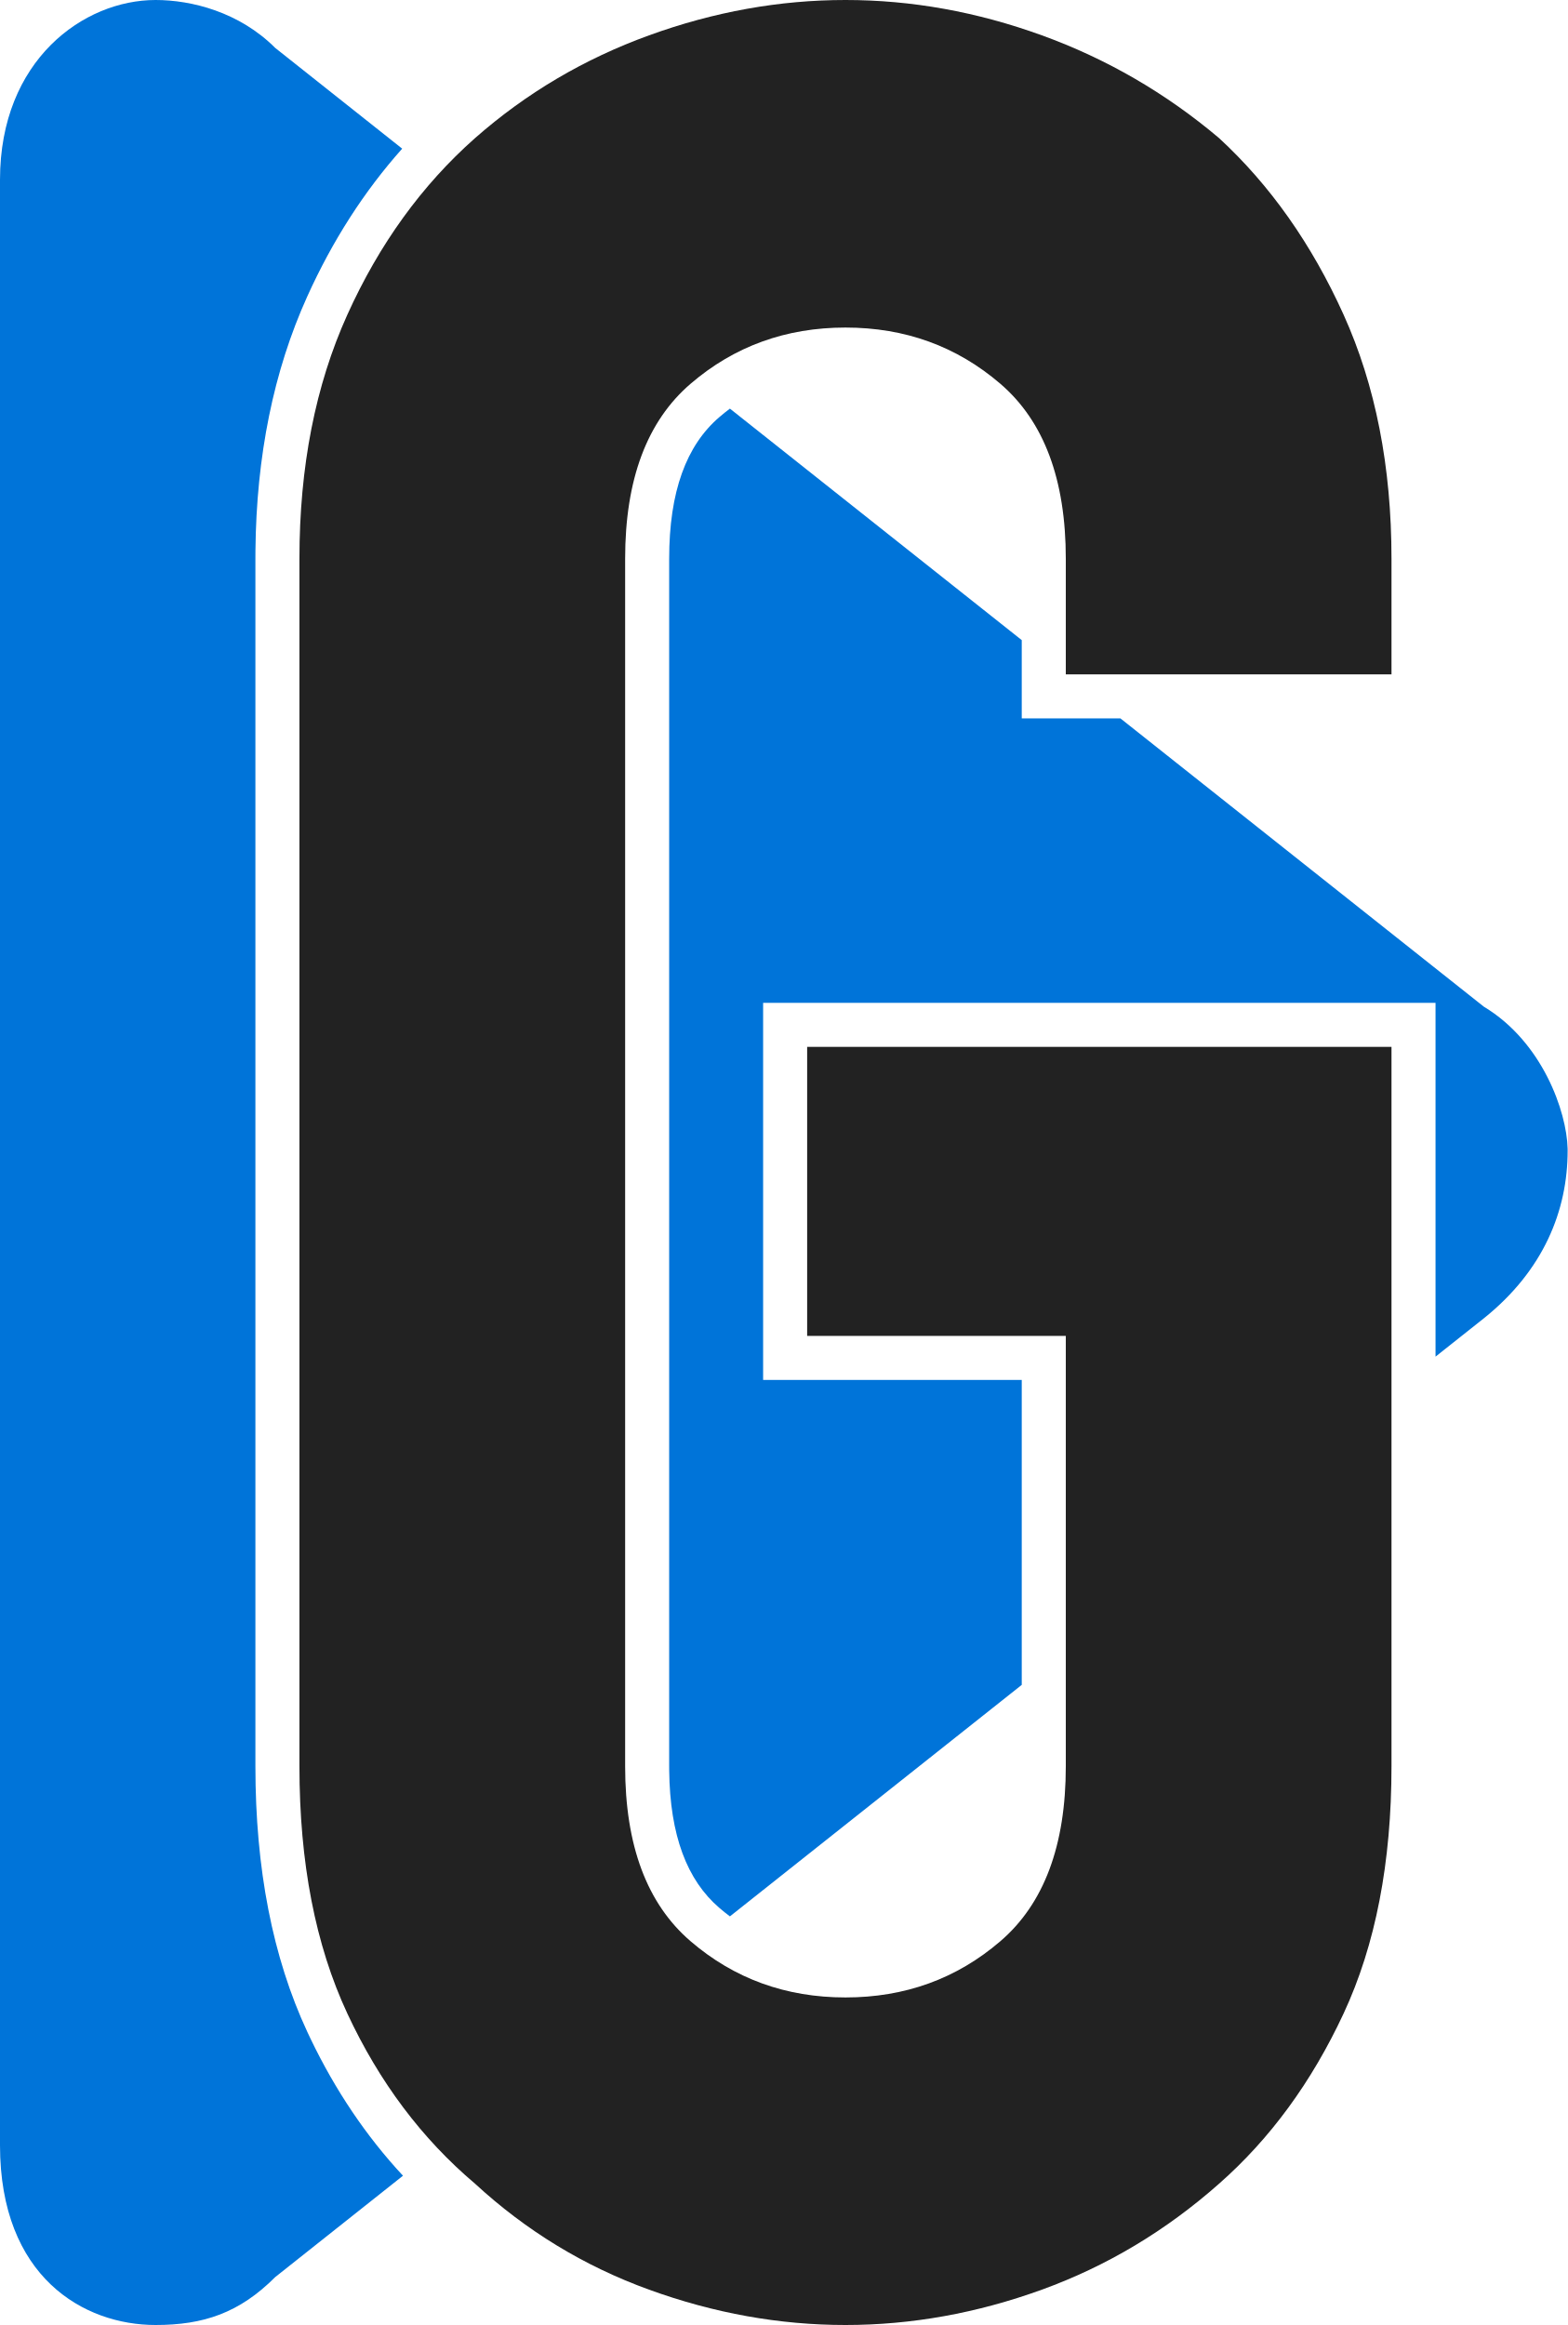
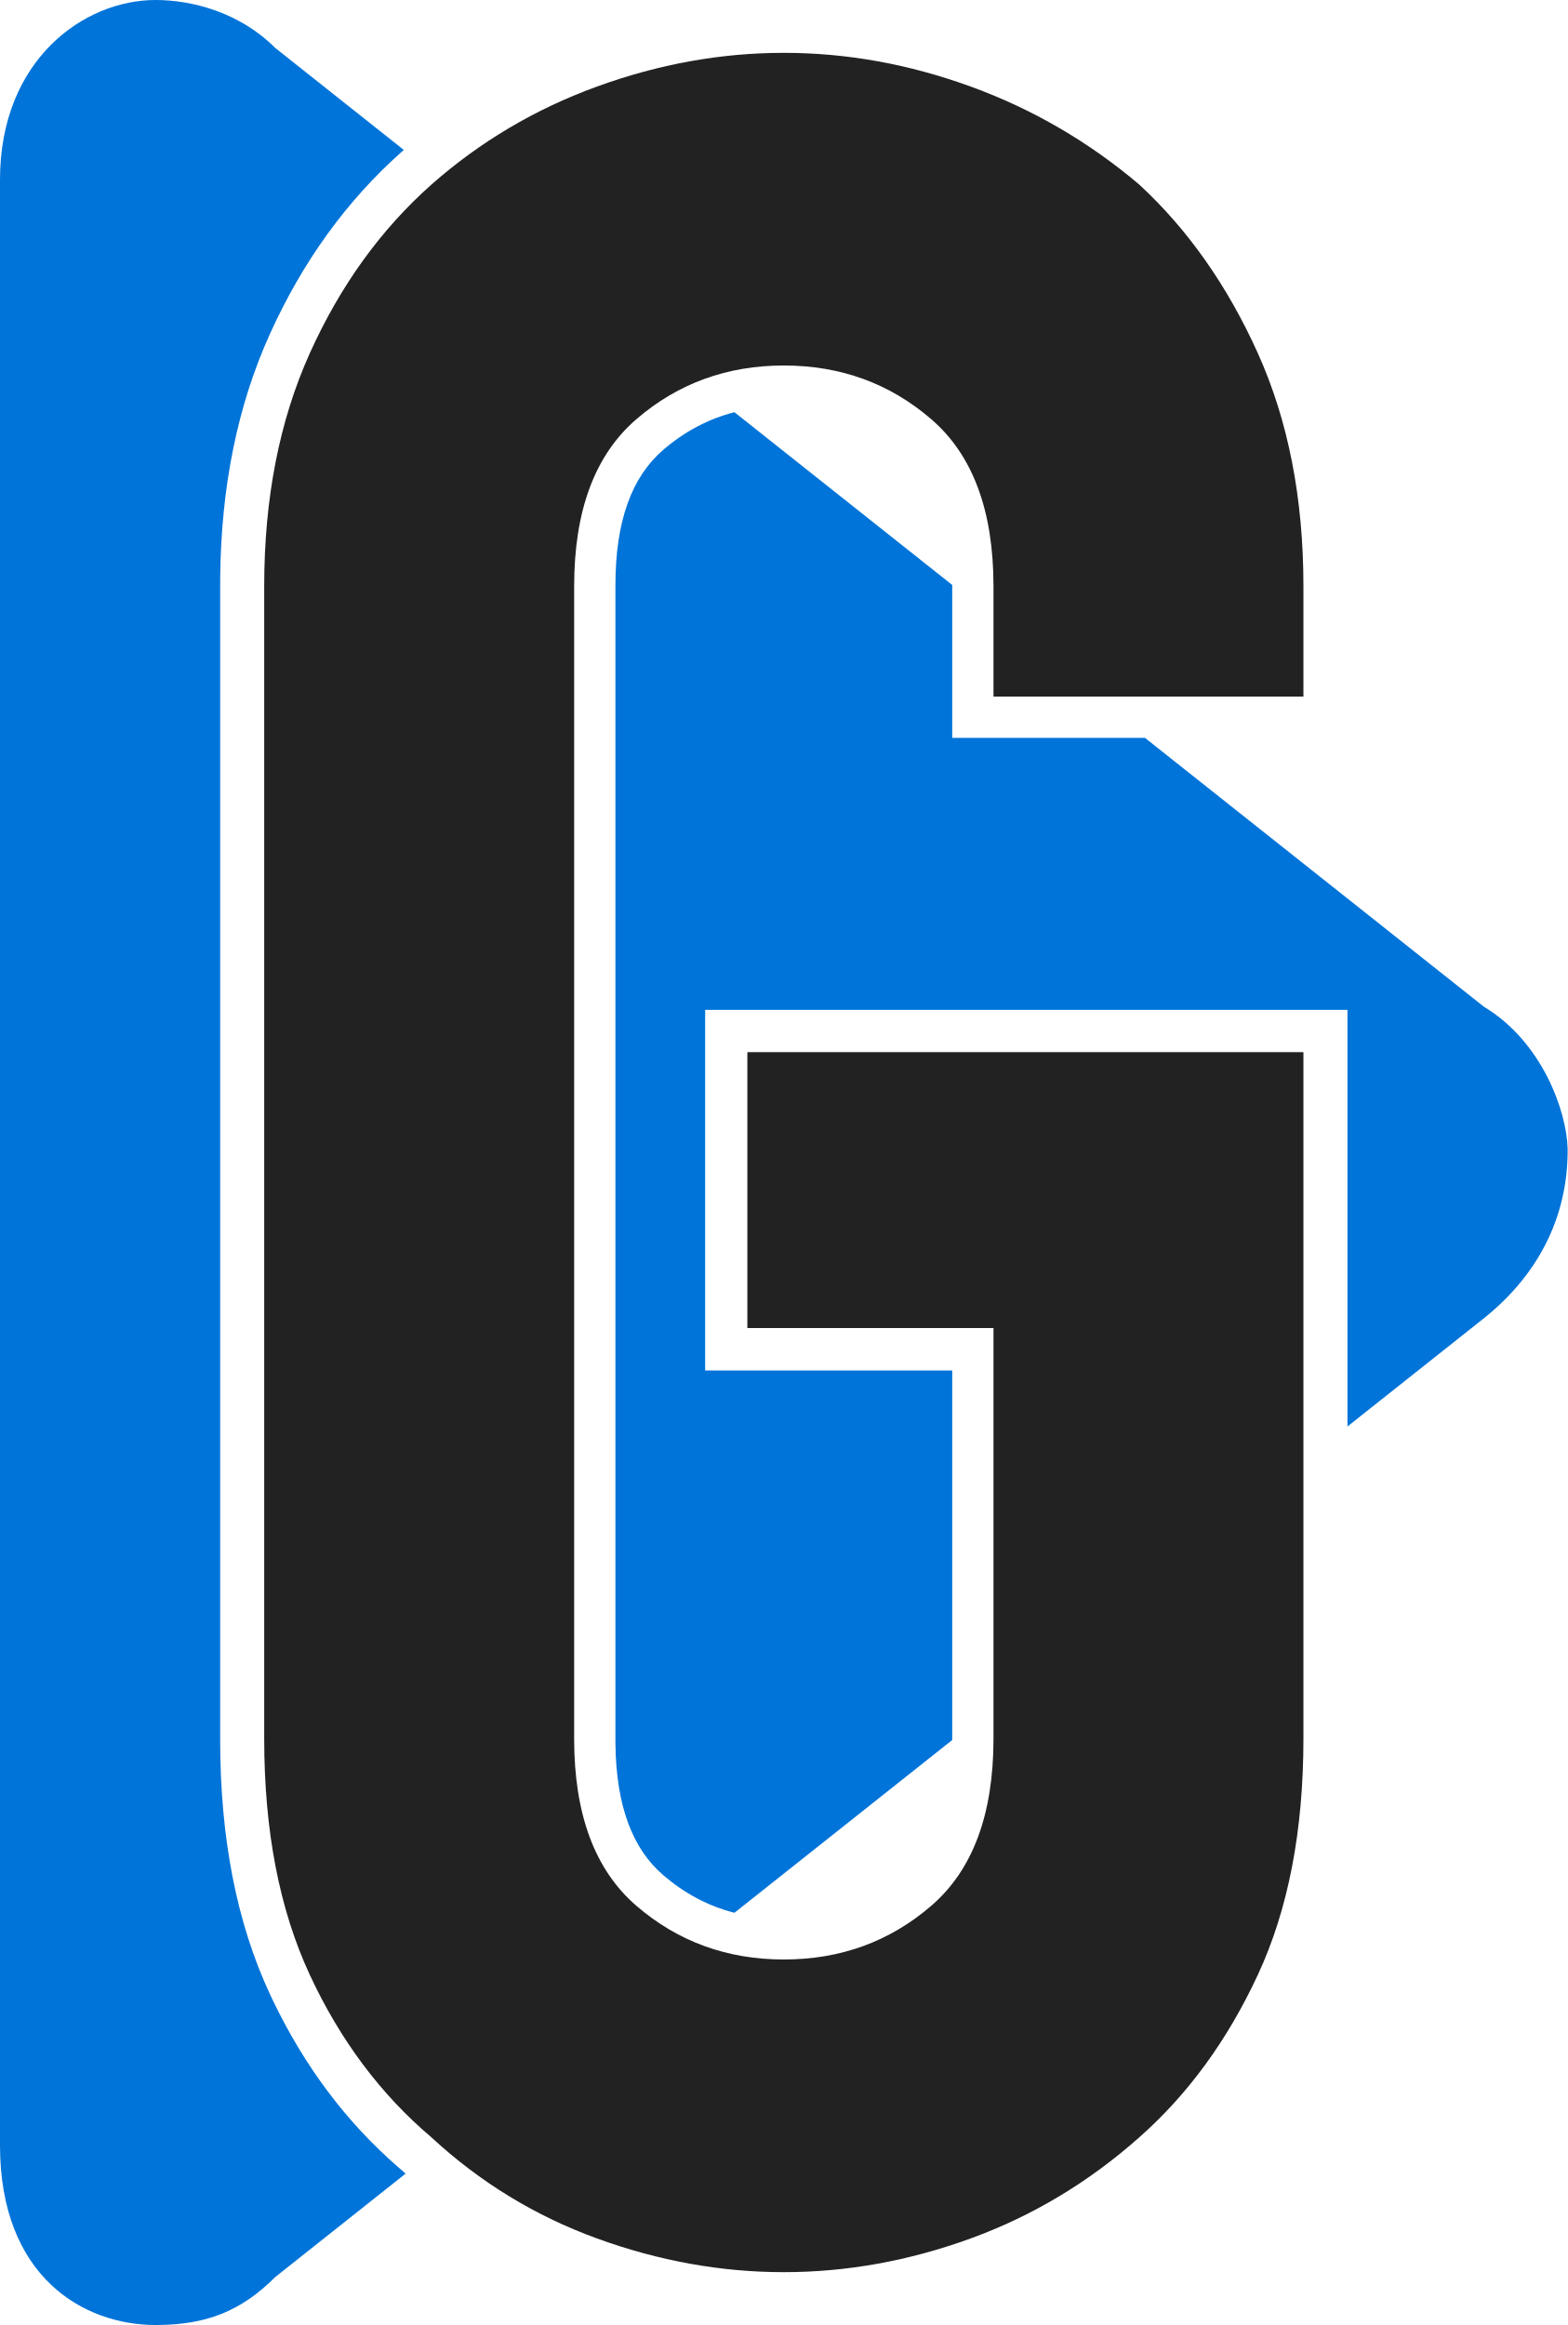
<svg xmlns="http://www.w3.org/2000/svg" viewBox="0 0 178 264">
  <g fill-rule="nonzero" fill="none">
-     <path d="M17.664 0c4.076 0 9.512 1.36 13.588 5.443L45.667 16.88c-4.319 4.84-7.913 10.444-10.785 16.797-3.824 8.46-5.773 18.09-5.878 28.855l-.004.892v137.13c0 11.63 1.951 21.703 5.907 30.19l.36.761c2.828 5.883 6.326 11.07 10.49 15.545l-14.505 11.508C27.176 262.639 23.099 264 17.664 264 9.511 264 0 258.557 0 243.588V20.412C0 6.804 9.511 0 17.664 0zM82.88 46.399l33.137 26.286v8.89l11.205-.001 41.267 32.735c6.668 4.007 9.409 11.947 9.508 16.1l.003.23c0 6.804-2.718 13.608-9.511 19.052L163 154.043v-40.17H86.65v42.818l29.367-.001v34.624L82.88 217.601a23.18 23.18 0 01-1.208-.97c-3.655-3.138-5.605-8.21-5.687-15.597l-.003-.51V63.449c0-7.645 1.956-12.874 5.69-16.08.396-.34.799-.663 1.208-.97z" fill="#0074D9" />
-     <path d="M96 264c7.493 0 14.926-1.337 22.298-4.011 7.373-2.674 14.08-6.685 20.123-12.033 5.801-5.105 10.515-11.547 14.14-19.326 3.626-7.78 5.439-17.138 5.439-28.078v-81.68H91.65v32.819h29.368v48.861c0 8.995-2.478 15.62-7.433 19.873-4.955 4.255-10.817 6.382-17.585 6.382-6.768 0-12.63-2.127-17.585-6.382-4.955-4.254-7.433-10.878-7.433-19.873V63.448c0-8.995 2.478-15.62 7.433-19.873C83.37 39.32 89.232 37.193 96 37.193c6.768 0 12.63 2.127 17.585 6.382 4.955 4.254 7.433 10.878 7.433 19.873v13.127H158V63.448c0-10.454-1.813-19.691-5.439-27.713-3.625-8.022-8.339-14.707-14.14-20.055-6.043-5.105-12.75-8.995-20.123-11.669C110.926 1.337 103.493 0 96 0c-7.493 0-14.926 1.337-22.298 4.011-7.373 2.674-13.96 6.564-19.76 11.669-6.043 5.348-10.878 12.033-14.503 20.055C35.813 43.757 34 52.995 34 63.448v137.104c0 10.94 1.813 20.299 5.439 28.078 3.625 7.779 8.46 14.22 14.503 19.326 5.8 5.348 12.387 9.359 19.76 12.033C81.074 262.663 88.507 264 96 264z" fill="#222" />
+     <path d="M17.664 0c4.076 0 9.512 1.36 13.588 5.443l14.6 11.582-.182.16c-6.3 5.58-11.316 12.524-15.051 20.797-3.653 8.09-5.515 17.299-5.615 27.591l-.004.854V197.55c0 11.12 1.864 20.753 5.642 28.868l.345.728c3.596 7.49 8.328 13.801 14.185 18.895l.505.433.374.341-14.8 11.742c-3.97 3.977-7.943 5.371-13.171 5.44l-.416.003C9.511 264 0 258.557 0 243.588V20.412C0 6.804 9.511 0 17.664 0zm90.457 83.783l21.885-.001 38.483 30.527c6.668 4.007 9.409 11.947 9.508 16.1l.003.23c0 6.804-2.718 13.608-9.511 19.052L153 161.976v-47.31H80.068v40.943h28.053v41.968l-24.729 19.618c-2.977-.767-5.653-2.186-8.078-4.27-3.492-3-5.354-7.852-5.433-14.915l-.002-.486V66.45c0-7.31 1.868-12.31 5.435-15.375 2.425-2.084 5.1-3.503 8.078-4.27l24.729 19.616v17.362z" fill="#0074D9" />
+     <path d="M89 258c7.13 0 14.204-1.276 21.22-3.829 7.015-2.552 13.398-6.38 19.148-11.486 5.52-4.873 10.006-11.022 13.457-18.447 3.45-7.426 5.175-16.36 5.175-26.802V119.47H84.86v31.326h27.947v46.64c0 8.586-2.358 14.91-7.073 18.97-4.715 4.06-10.293 6.091-16.734 6.091-6.44 0-12.019-2.03-16.734-6.09-4.715-4.062-7.073-10.385-7.073-18.97V66.563c0-8.586 2.358-14.91 7.073-18.97 4.715-4.06 10.293-6.091 16.734-6.091 6.44 0 12.019 2.03 16.734 6.09 4.715 4.062 7.073 10.385 7.073 18.97v12.53H148v-12.53c0-9.977-1.725-18.795-5.175-26.453-3.45-7.657-7.936-14.038-13.457-19.143-5.75-4.873-12.133-8.586-19.149-11.138C103.204 7.276 96.131 6 89 6c-7.13 0-14.204 1.276-21.22 3.829-7.015 2.552-13.283 6.265-18.803 11.138-5.75 5.105-10.351 11.486-13.802 19.143C31.725 47.768 30 56.586 30 66.564v130.872c0 10.442 1.725 19.376 5.175 26.802 3.45 7.425 8.051 13.574 13.802 18.447 5.52 5.105 11.788 8.934 18.804 11.486C74.796 256.724 81.869 258 89 258z" fill="#222" />
  </g>
</svg>
